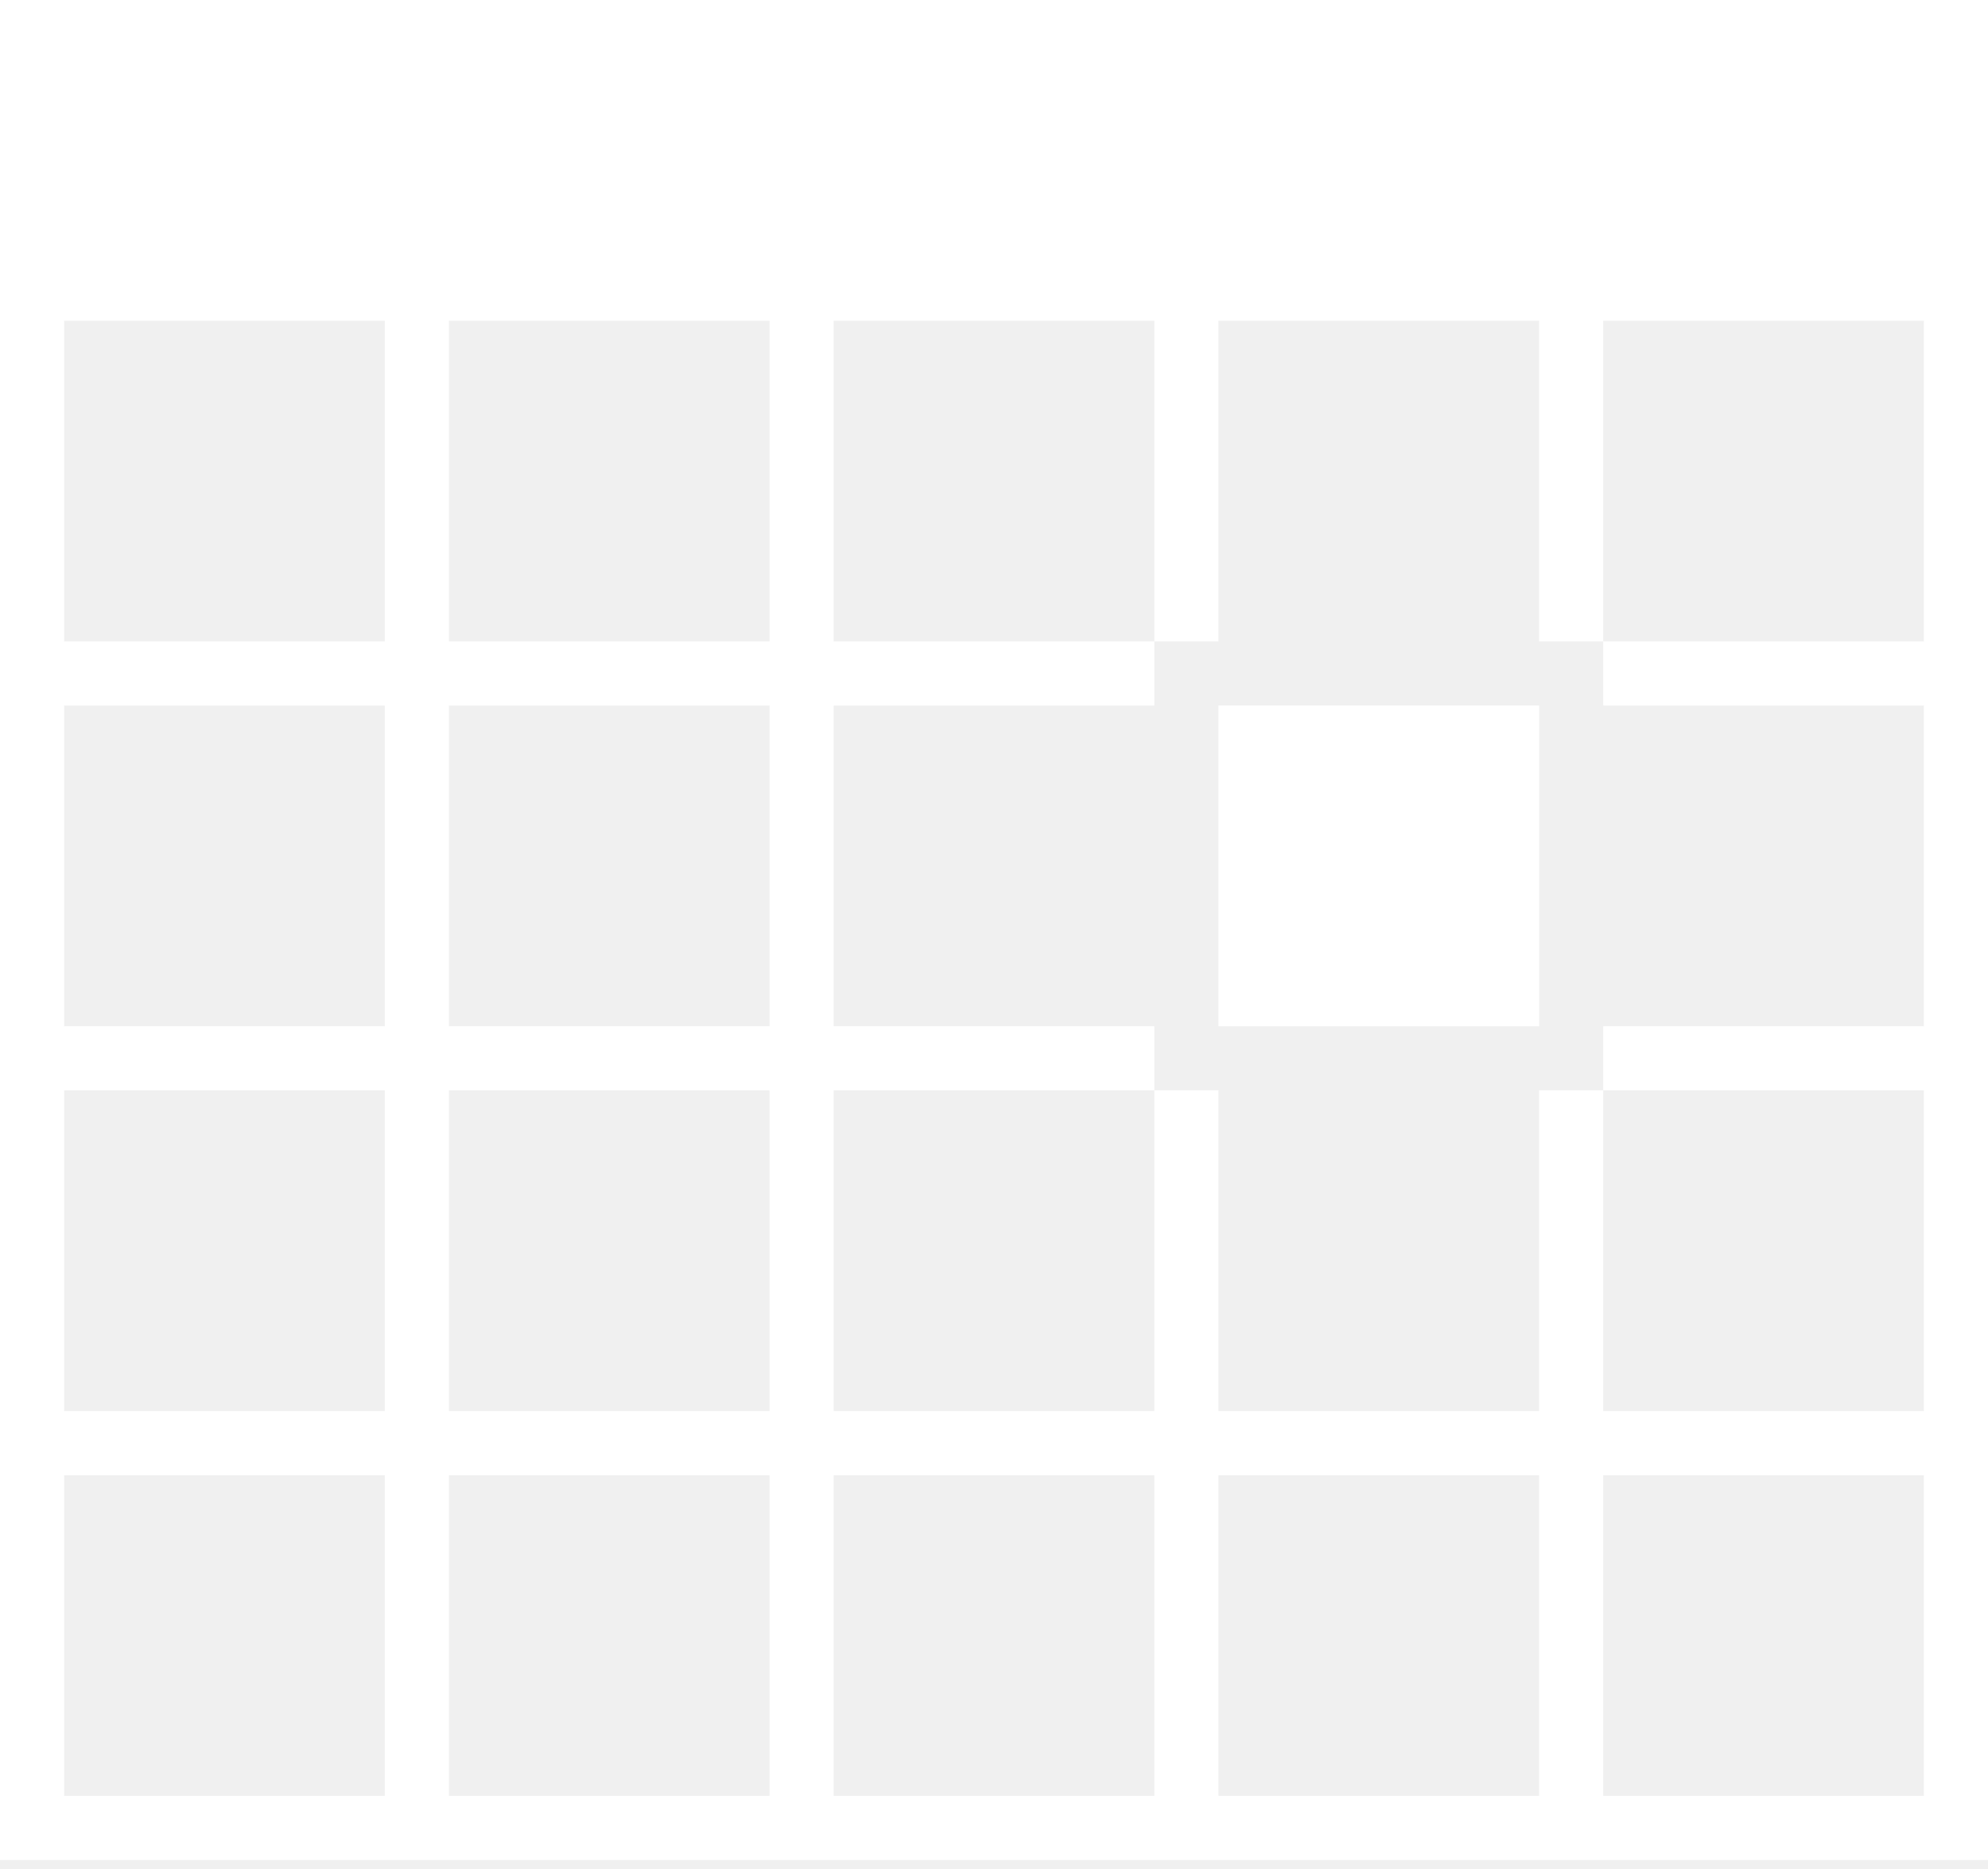
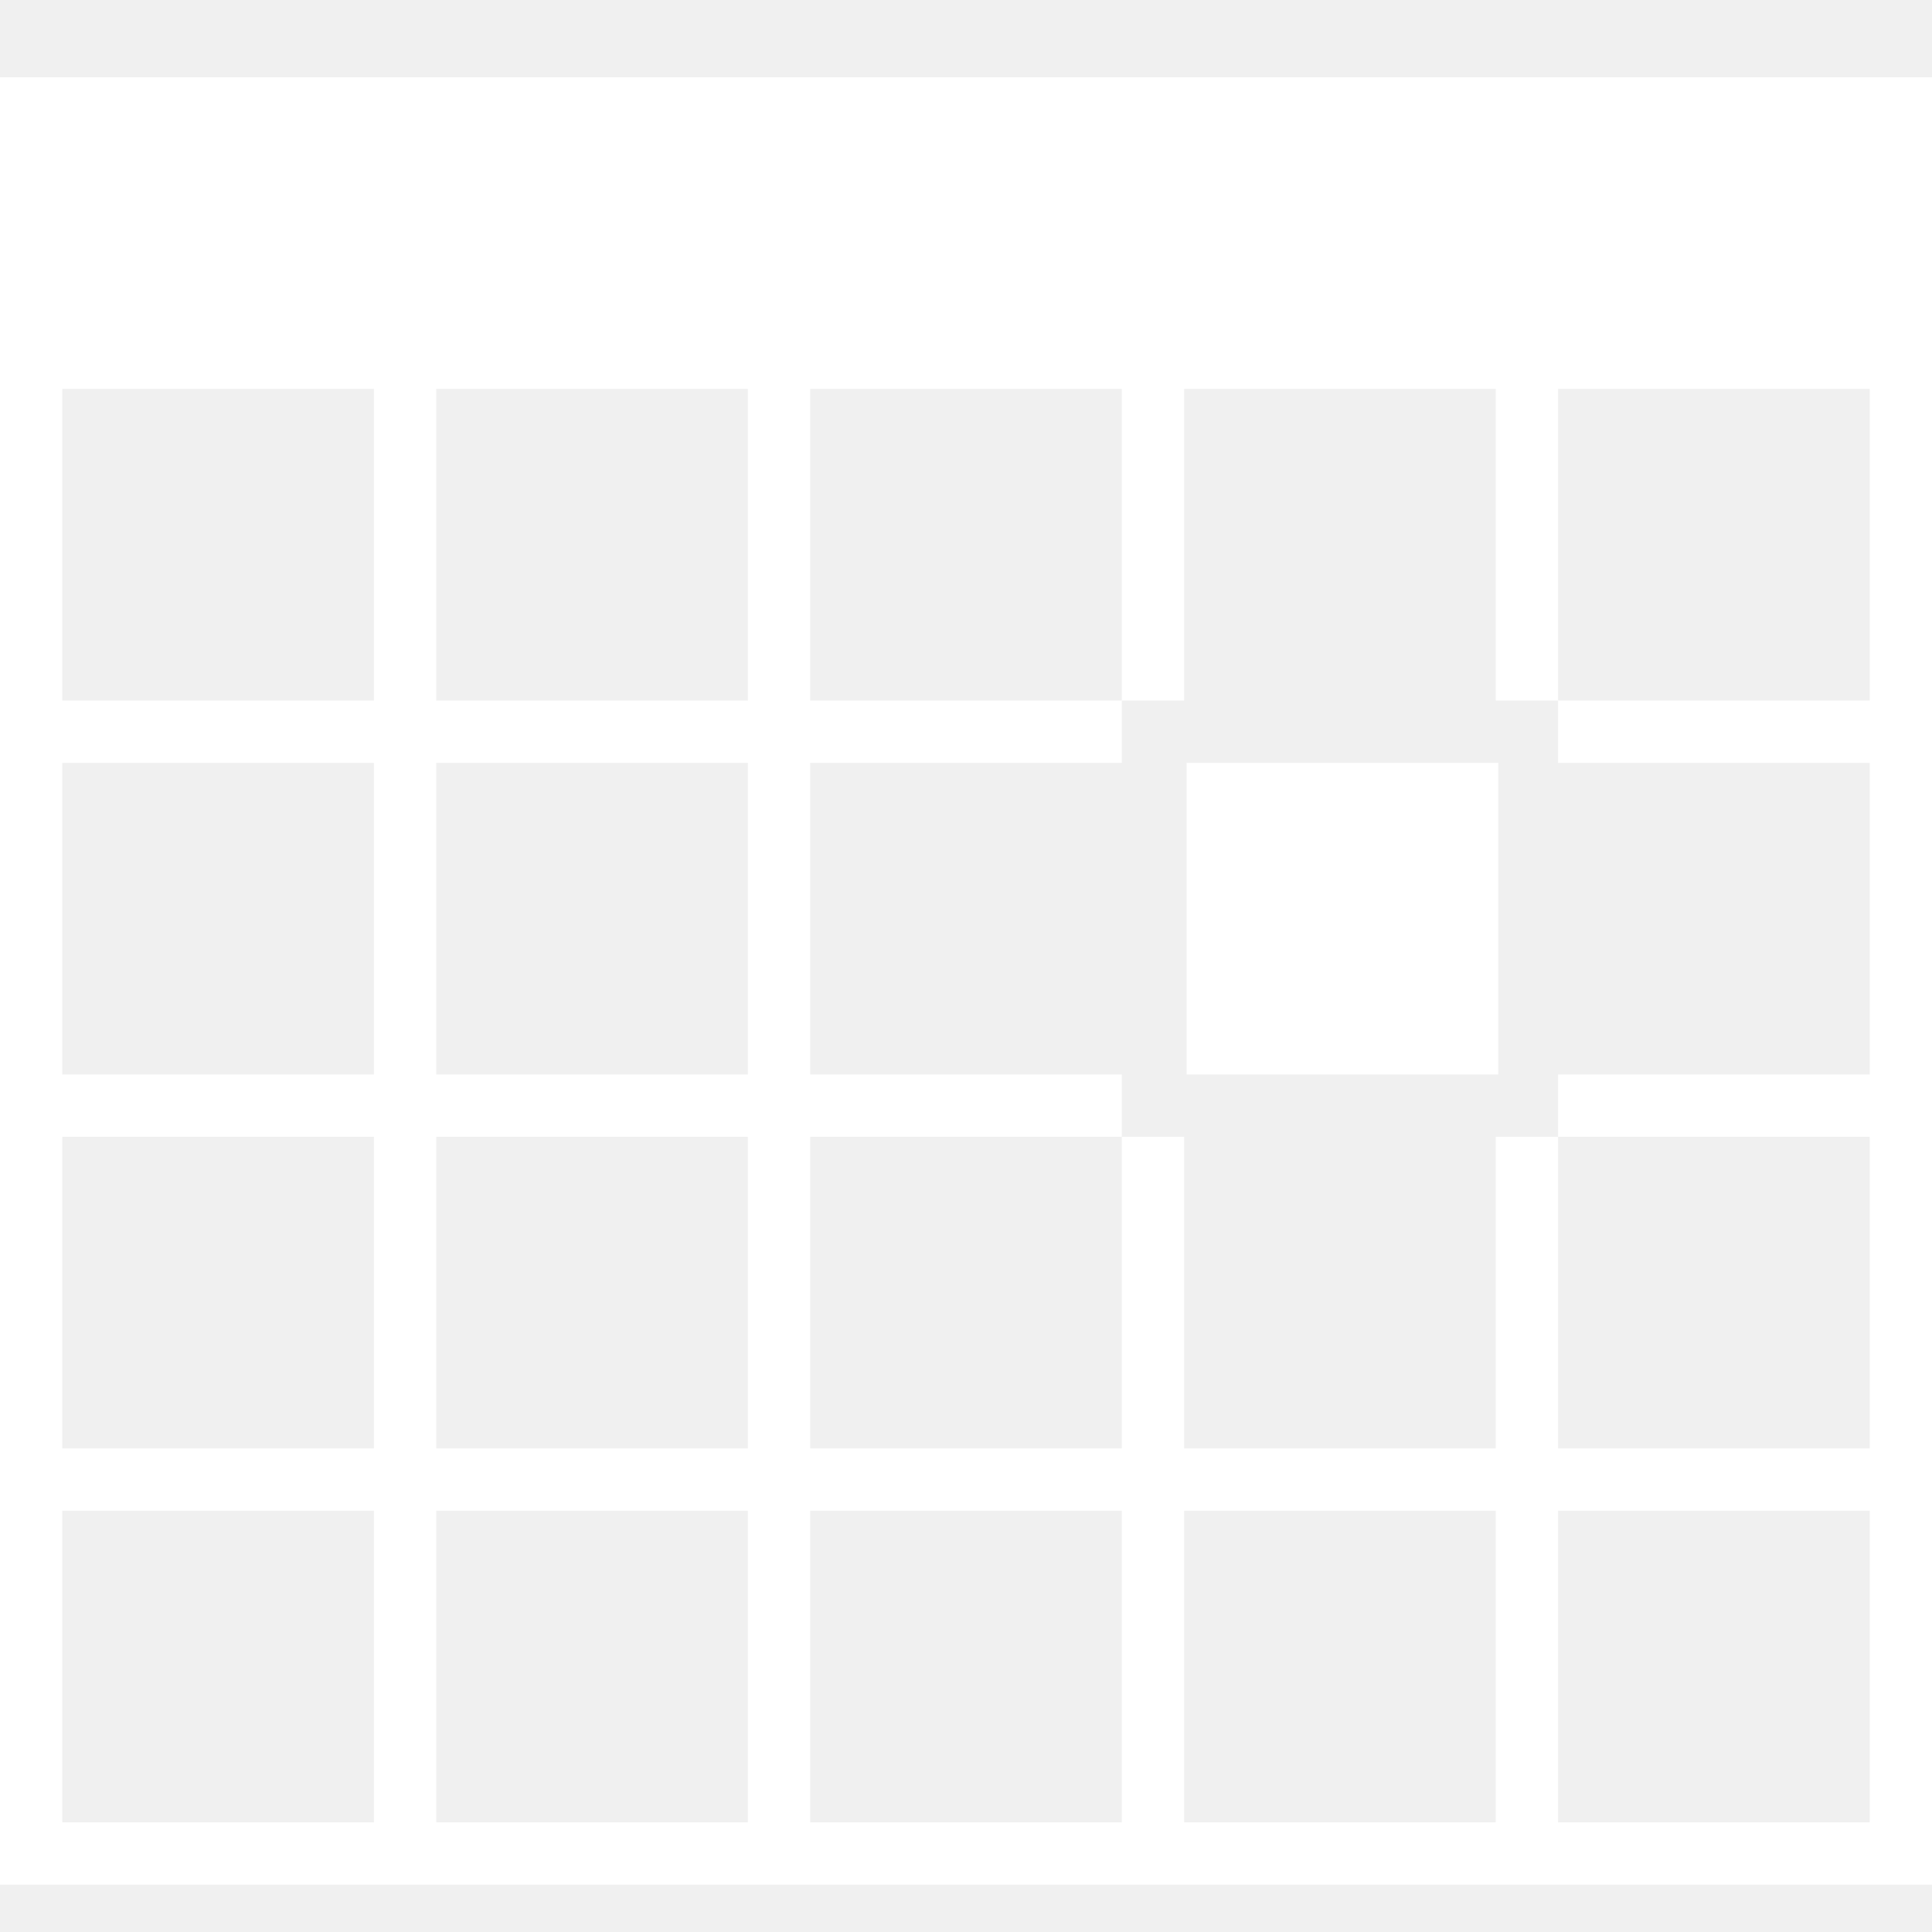
- <svg xmlns="http://www.w3.org/2000/svg" width="50px" height="47px" viewBox="0 0 50 47" version="1.1">
+ <svg xmlns="http://www.w3.org/2000/svg" width="20px" height="20px" viewBox="0 0 20 20" version="1.1">
  <defs />
  <g id="Blank-Slate" stroke="none" stroke-width="1" fill="none" fill-rule="evenodd">
-     <g id="Icons" transform="translate(-285, -20)" fill="#FFFFFF">
-       <g id="calendar2" transform="translate(285, 20)">
-         <g id="noun_15995_cc">
-           <g id="Blank-Slate">
-             <g id="Air-Search">
-               <g id="Depart-Return">
-                 <g id="noun_15995_cc">
-                   <g id="Group">
-                     <g transform="translate(25, 23.5) scale(-1, 1) translate(-25, -23.5) ">
-                       <path d="M0,0 L0,46.774 L50,46.774 L50,0 L0,0 L0,0 L0,0 Z M9.677,45.161 L1.613,45.161 L1.613,37.097 L9.677,37.097 L9.677,45.161 L9.677,45.161 L9.677,45.161 Z M19.355,45.161 L11.29,45.161 L11.29,37.097 L19.355,37.097 L19.355,45.161 L19.355,45.161 L19.355,45.161 Z M29.032,45.161 L20.968,45.161 L20.968,37.097 L29.032,37.097 L29.032,45.161 L29.032,45.161 L29.032,45.161 Z M29.032,16.129 L20.968,16.129 L20.968,17.742 L29.032,17.742 L29.032,25.806 L20.968,25.806 L20.968,27.419 L29.032,27.419 L29.032,35.484 L20.968,35.484 L20.968,27.419 L19.355,27.419 L19.355,35.484 L11.29,35.484 L11.29,27.419 L9.677,27.419 L9.677,35.484 L1.613,35.484 L1.613,27.419 L9.677,27.419 L9.677,25.806 L1.613,25.806 L1.613,17.742 L9.677,17.742 L9.677,16.129 L1.613,16.129 L1.613,8.065 L9.677,8.065 L9.677,16.129 L11.29,16.129 L11.29,8.065 L19.355,8.065 L19.355,16.129 L20.968,16.129 L20.968,8.065 L29.032,8.065 L29.032,16.129 L29.032,16.129 L29.032,16.129 Z M38.71,45.161 L30.645,45.161 L30.645,37.097 L38.71,37.097 L38.71,45.161 L38.71,45.161 L38.71,45.161 Z M38.71,35.484 L30.645,35.484 L30.645,27.419 L38.71,27.419 L38.71,35.484 L38.71,35.484 L38.71,35.484 Z M38.71,25.806 L30.645,25.806 L30.645,17.742 L38.71,17.742 L38.71,25.806 L38.71,25.806 L38.71,25.806 Z M38.71,16.129 L30.645,16.129 L30.645,8.065 L38.71,8.065 L38.71,16.129 L38.71,16.129 L38.71,16.129 Z M48.387,45.161 L40.323,45.161 L40.323,37.097 L48.387,37.097 L48.387,45.161 L48.387,45.161 L48.387,45.161 Z M48.387,35.484 L40.323,35.484 L40.323,27.419 L48.387,27.419 L48.387,35.484 L48.387,35.484 L48.387,35.484 Z M48.387,25.806 L40.323,25.806 L40.323,17.742 L48.387,17.742 L48.387,25.806 L48.387,25.806 L48.387,25.806 Z M48.387,16.129 L40.323,16.129 L40.323,8.065 L48.387,8.065 L48.387,16.129 L48.387,16.129 L48.387,16.129 Z" id="Shape" />
-                       <rect id="Rectangle-path" x="11.29" y="17.742" width="8.065" height="8.065" />
-                     </g>
-                   </g>
-                 </g>
-               </g>
-             </g>
-           </g>
-         </g>
+     <g id="Icons" transform="translate(-82, -5)" fill="#FFFFFF">
+       <g id="calendar2" transform="translate(82, 5)">
+         <rect id="Rectangle-path" x="12.284" y="7.897" width="3.226" height="3.226" />
+         <path d="M0,0.8 L0,19.51 L20,19.51 L20,0.8 L0,0.8 L0,0.8 L0,0.8 Z M3.871,18.865 L0.645,18.865 L0.645,15.639 L3.871,15.639 L3.871,18.865 L3.871,18.865 L3.871,18.865 Z M7.742,18.865 L4.516,18.865 L4.516,15.639 L7.742,15.639 L7.742,18.865 L7.742,18.865 L7.742,18.865 Z M11.613,18.865 L8.387,18.865 L8.387,15.639 L11.613,15.639 L11.613,18.865 L11.613,18.865 L11.613,18.865 Z M11.613,7.252 L8.387,7.252 L8.387,7.897 L11.613,7.897 L11.613,11.123 L8.387,11.123 L8.387,11.768 L11.613,11.768 L11.613,14.994 L8.387,14.994 L8.387,11.768 L7.742,11.768 L7.742,14.994 L4.516,14.994 L4.516,11.768 L3.871,11.768 L3.871,14.994 L0.645,14.994 L0.645,11.768 L3.871,11.768 L3.871,11.123 L0.645,11.123 L0.645,7.897 L3.871,7.897 L3.871,7.252 L0.645,7.252 L0.645,4.026 L3.871,4.026 L3.871,7.252 L4.516,7.252 L4.516,4.026 L7.742,4.026 L7.742,7.252 L8.387,7.252 L8.387,4.026 L11.613,4.026 L11.613,7.252 L11.613,7.252 L11.613,7.252 Z M15.484,18.865 L12.258,18.865 L12.258,15.639 L15.484,15.639 L15.484,18.865 L15.484,18.865 L15.484,18.865 Z M15.484,14.994 L12.258,14.994 L12.258,11.768 L15.484,11.768 L15.484,14.994 L15.484,14.994 L15.484,14.994 Z M15.484,11.123 L12.258,11.123 L12.258,7.897 L15.484,7.897 L15.484,11.123 L15.484,11.123 L15.484,11.123 Z M15.484,7.252 L12.258,7.252 L12.258,4.026 L15.484,4.026 L15.484,7.252 L15.484,7.252 L15.484,7.252 Z M19.355,18.865 L16.129,18.865 L16.129,15.639 L19.355,15.639 L19.355,18.865 L19.355,18.865 L19.355,18.865 Z M19.355,14.994 L16.129,14.994 L16.129,11.768 L19.355,11.768 L19.355,14.994 L19.355,14.994 L19.355,14.994 Z M19.355,11.123 L16.129,11.123 L16.129,7.897 L19.355,7.897 L19.355,11.123 L19.355,11.123 L19.355,11.123 Z M19.355,7.252 L16.129,7.252 L16.129,4.026 L19.355,4.026 L19.355,7.252 L19.355,7.252 L19.355,7.252 Z" id="Shape" transform="translate(10, 10.15484) scale(-1, 1) translate(-10, -10.15484) " />
      </g>
    </g>
  </g>
</svg>
